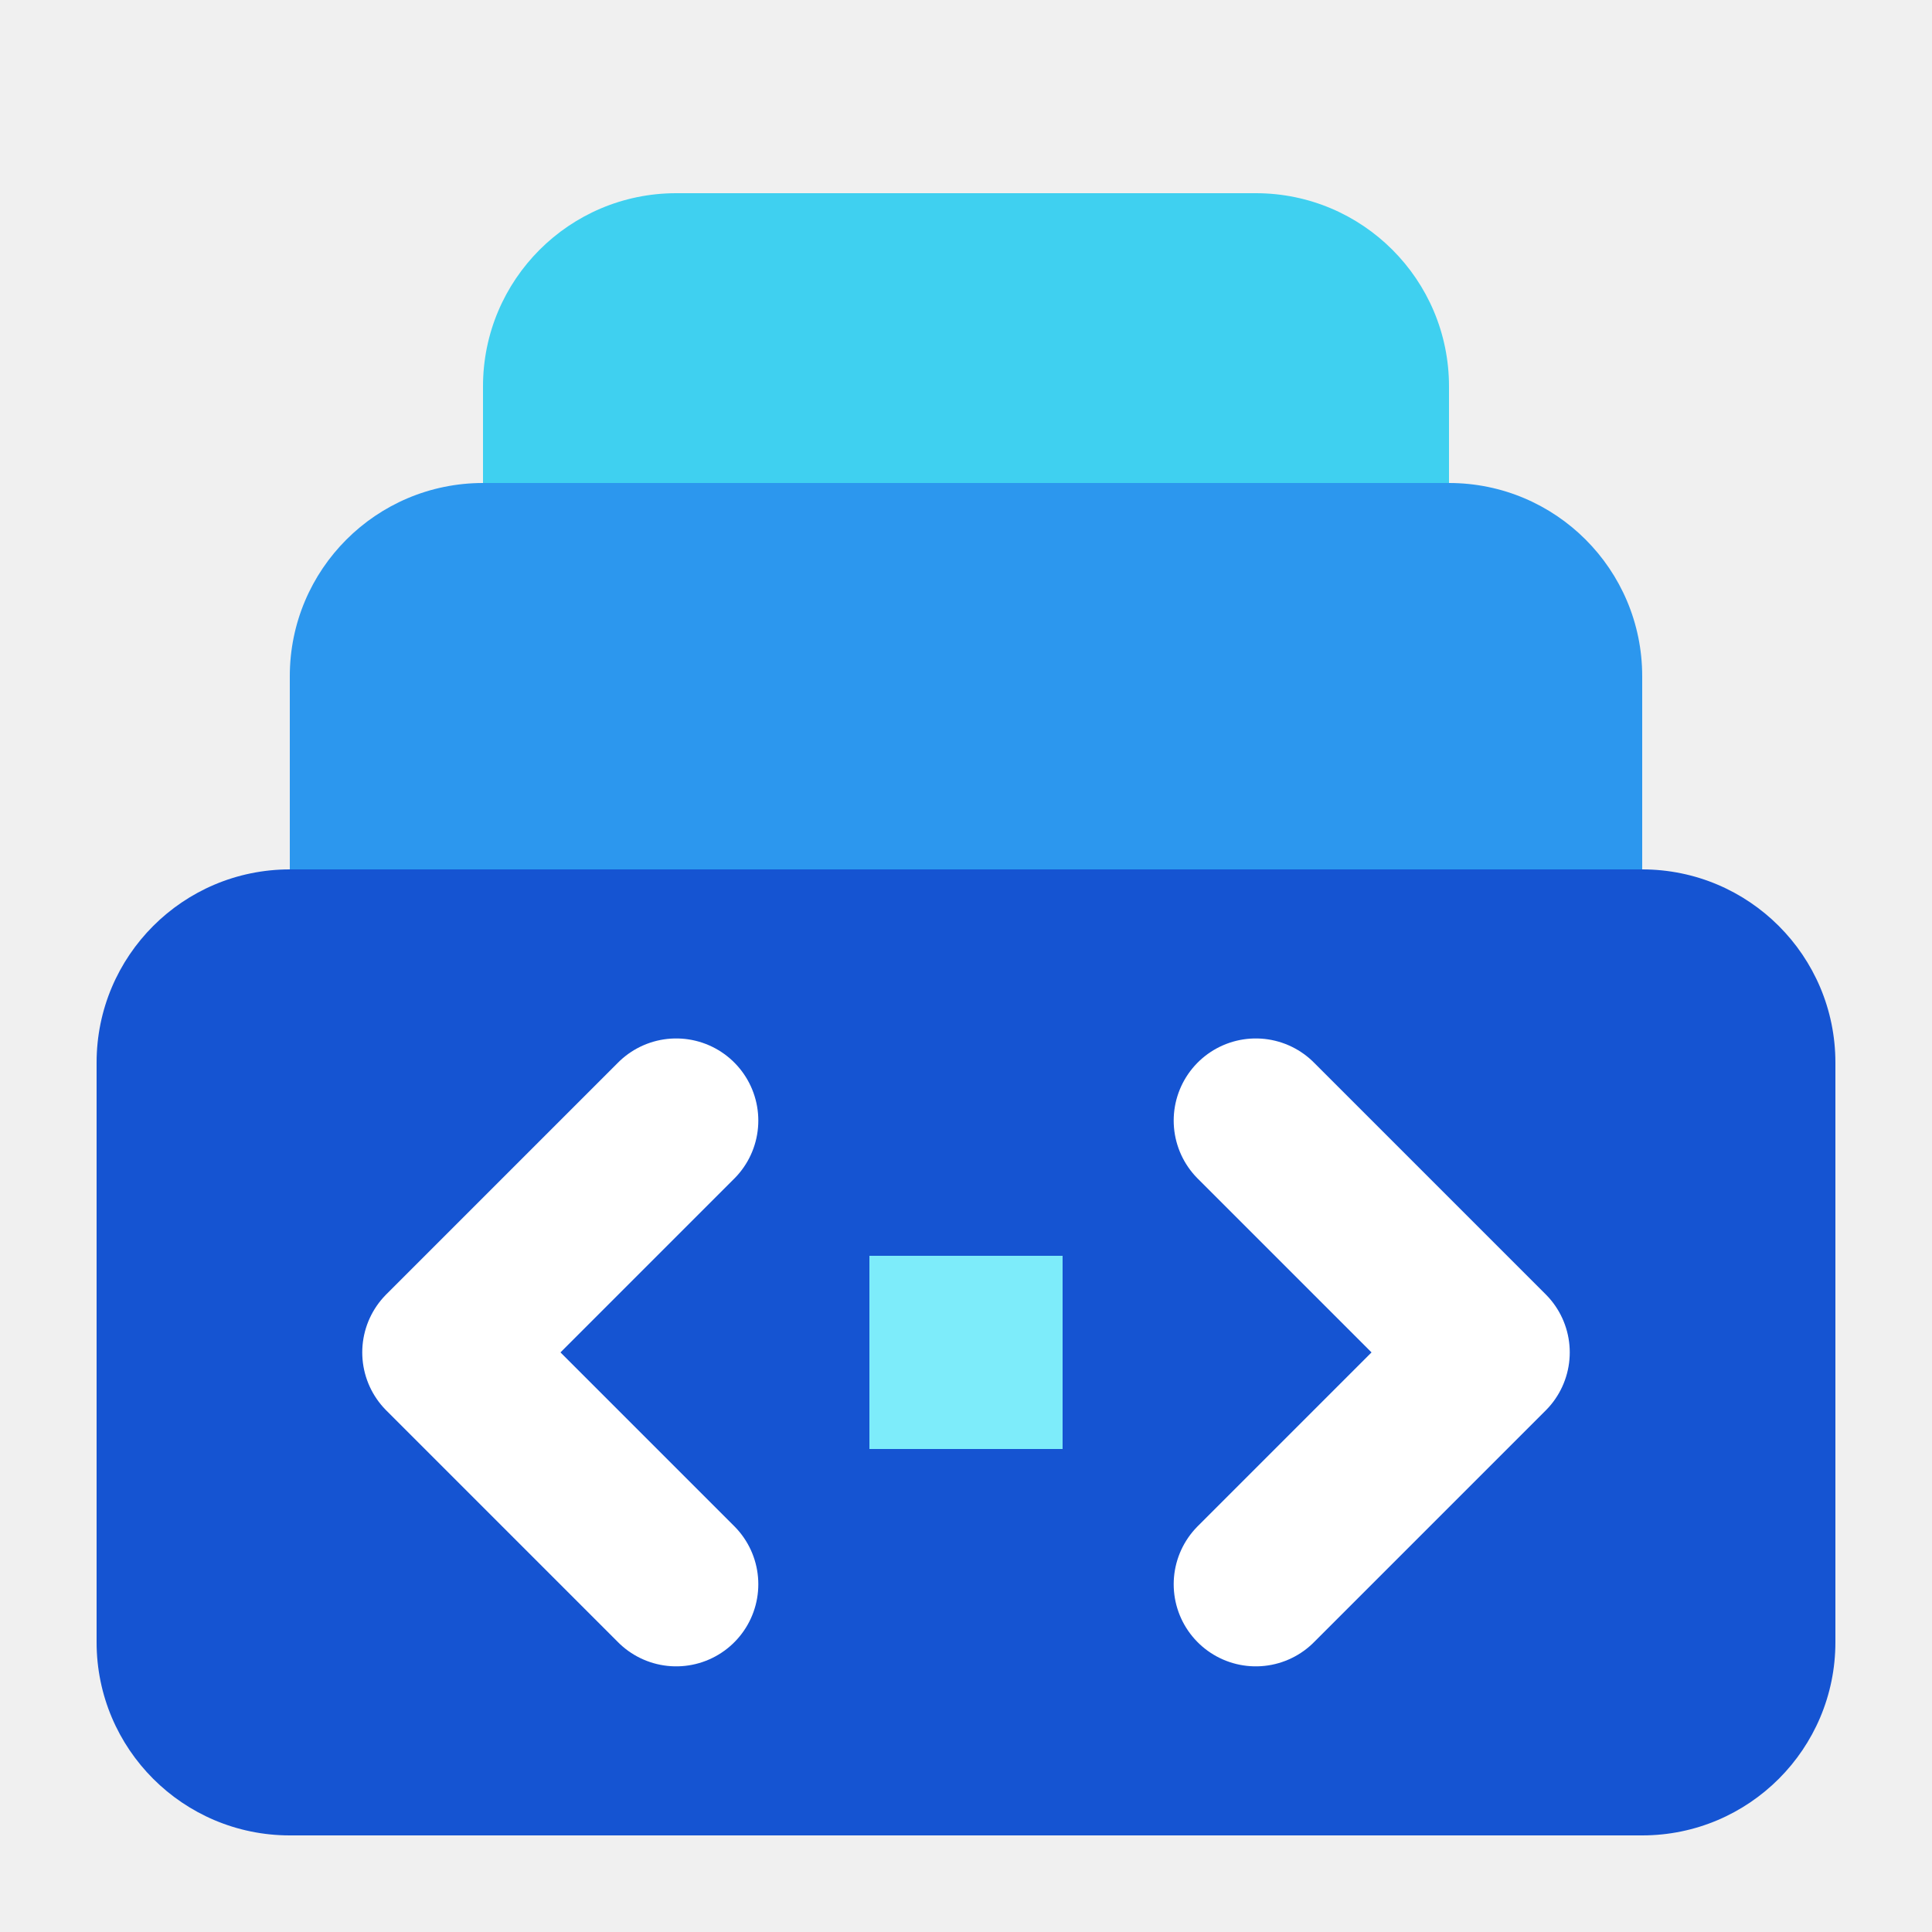
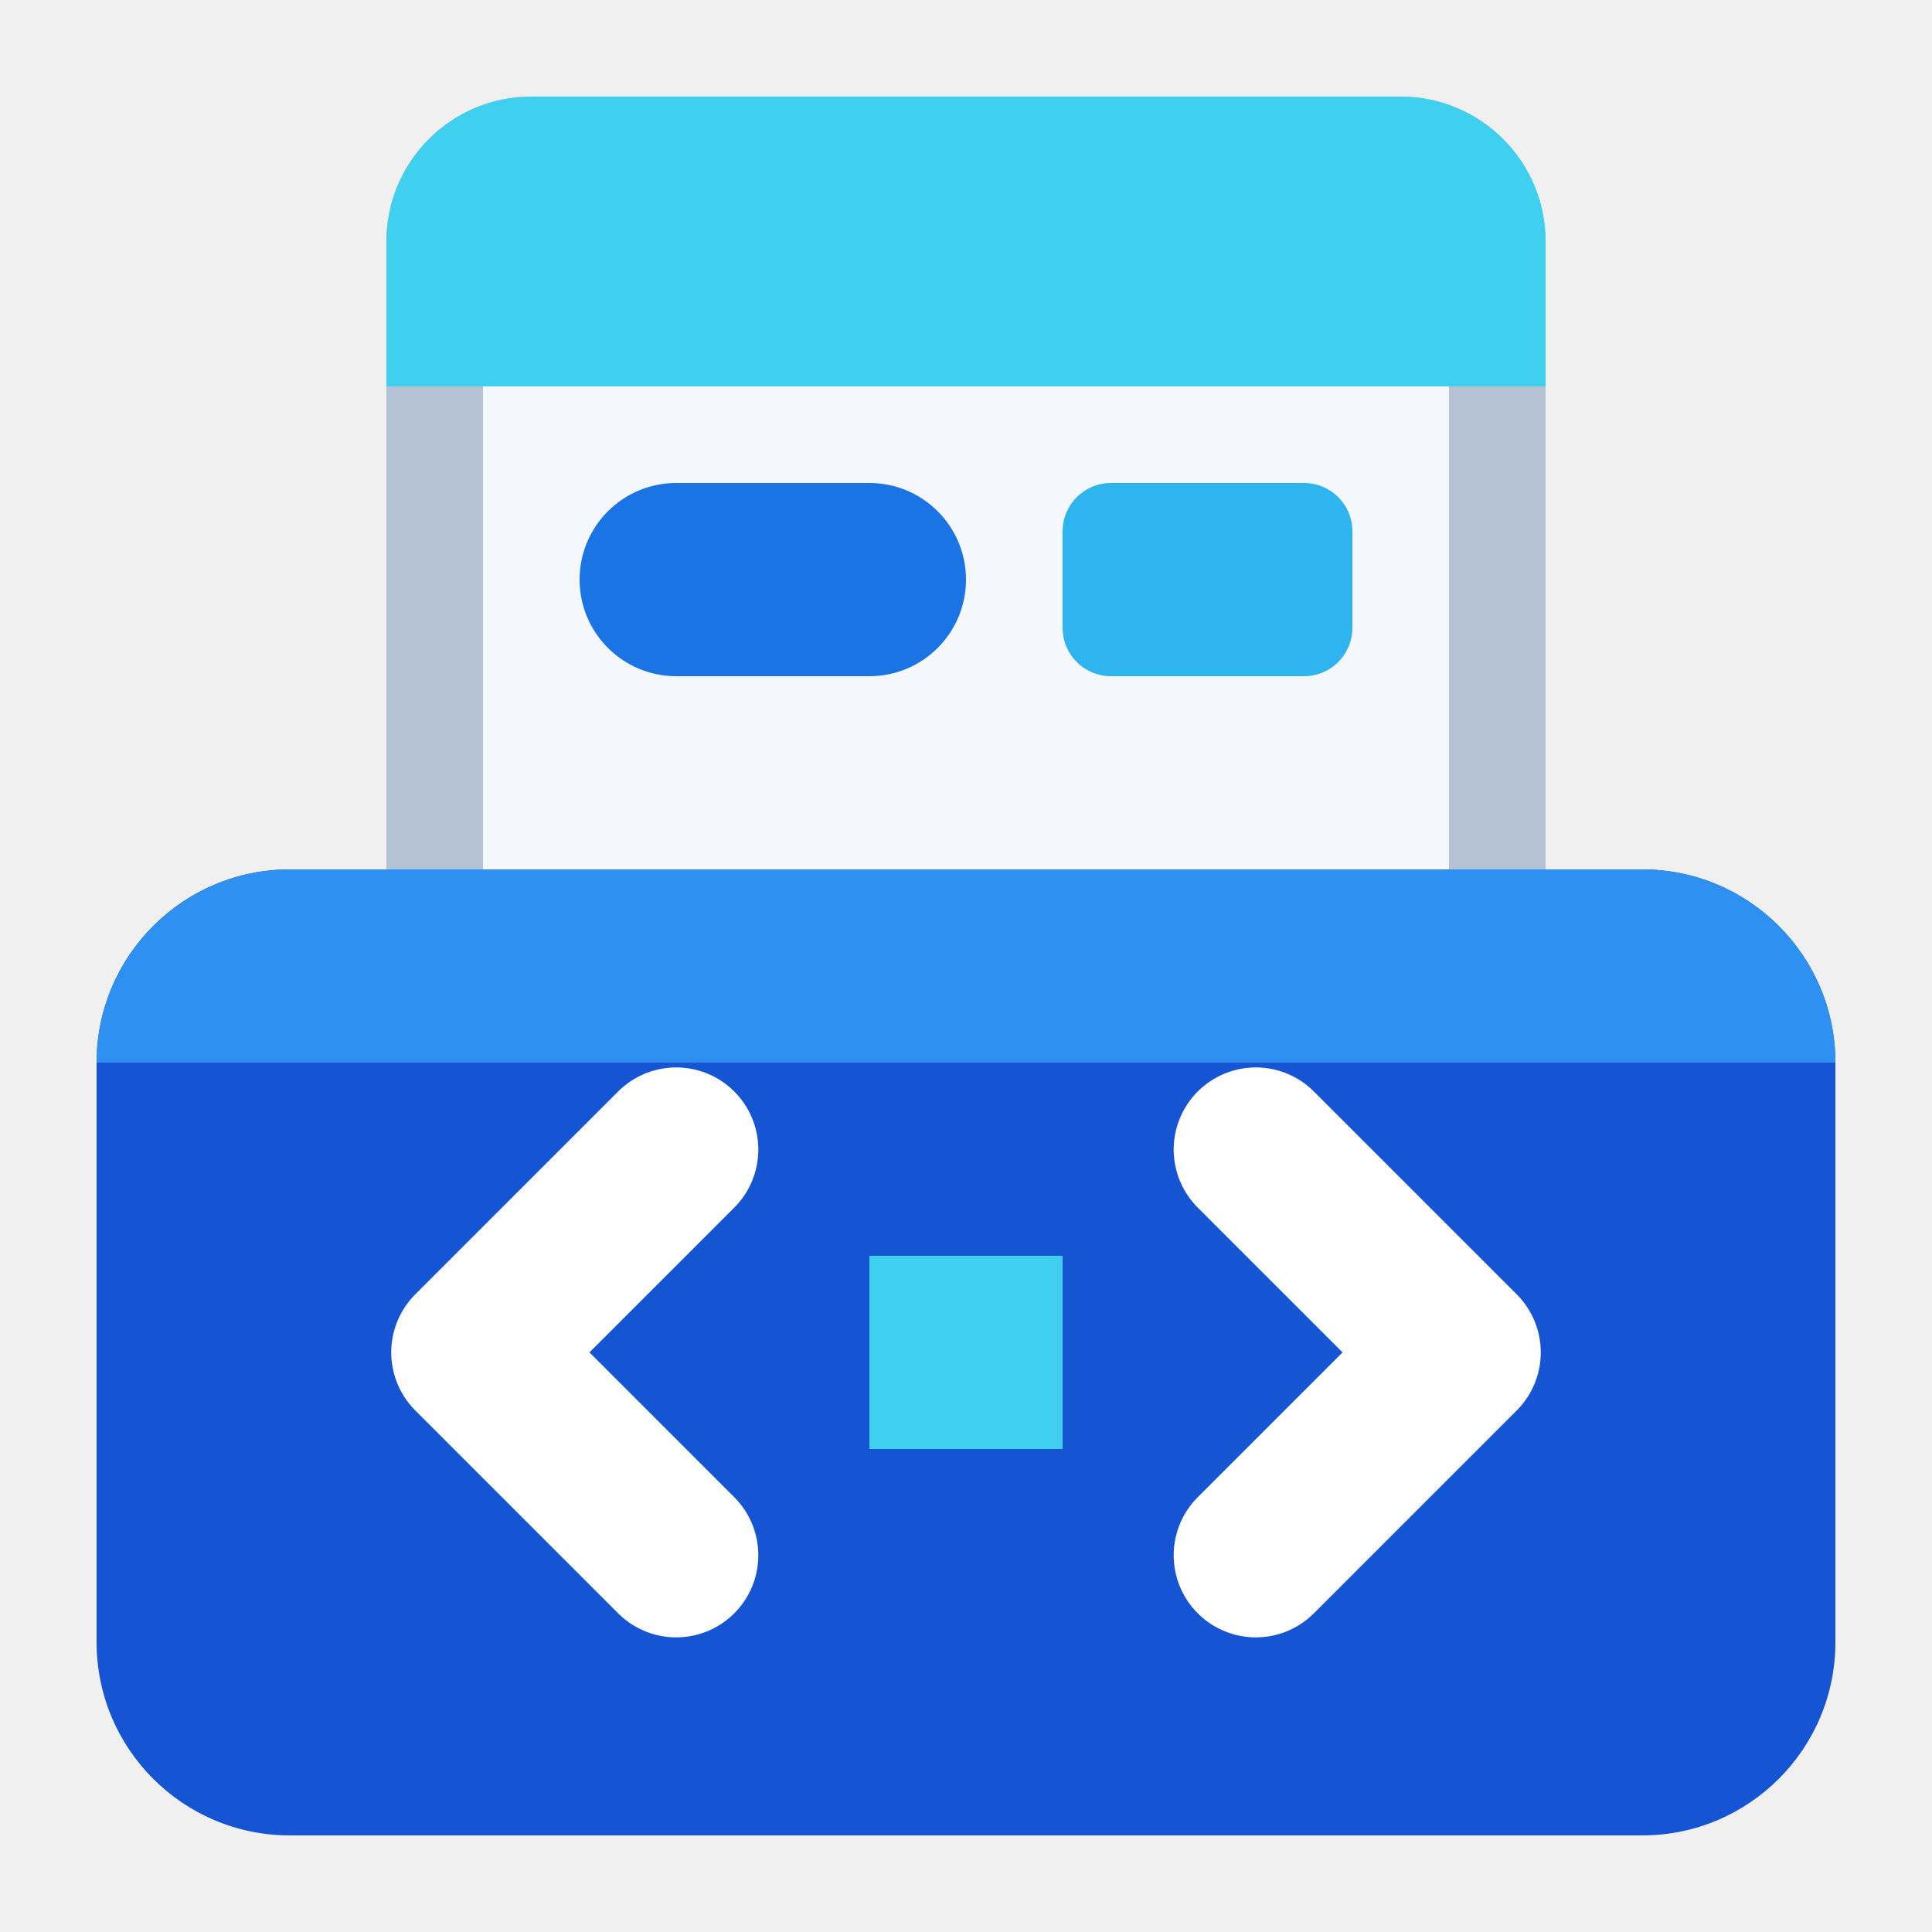
<svg xmlns="http://www.w3.org/2000/svg" viewBox="0 0 20 20" width="20" height="20">
-   <path d="M7 2H13a2 2 0 0 1 2 2V6H5V4a2 2 0 0 1 2-2z" fill="#3FD0F0" />
-   <path d="M5 5H15a2 2 0 0 1 2 2V10H3V7a2 2 0 0 1 2-2z" fill="#2C97EE" />
+   <path d="M5.5 1H14.5a1.5 1.5 0 0 1 1.5 1.5V10H4V2.5a1.5 1.5 0 0 1 1.5-1.5z" fill="#B4C2D4" />
+   <rect x="5" y="4" width="10" height="6" fill="#F4F8FD" />
+   <path d="M5.5 1H14.5a1.5 1.5 0 0 1 1.5 1.5V4H4V2.5a1.5 1.5 0 0 1 1.5-1.5z" fill="#3FD0F0" />
+   <rect x="6" y="5" width="4" height="2" rx="1" fill="#1B74E4" />
+   <rect x="11" y="5" width="3" height="2" rx="0.5" fill="#2EB5F0" />
  <rect x="1" y="9" width="18" height="10" rx="2" fill="#1554D2" />
-   <path d="M7 11.6 4.6 14 7 16.4M13 11.6 15.4 14 13 16.4" fill="none" stroke="#FFFFFF" stroke-width="1.7" stroke-linecap="round" stroke-linejoin="round" />
-   <rect x="9.0" y="13.0" width="2.0" height="2.0" fill="#7DECFA" />
+   <path d="M3 9H17a2 2 0 0 1 2 2V11H1V11a2 2 0 0 1 2-2z" fill="#2E90F0" />
+   <path d="M7 11.9 4.9 14 7 16.1M13 11.9 15.1 14 13 16.1" fill="none" stroke="#FFFFFF" stroke-width="1.7" stroke-linecap="round" stroke-linejoin="round" />
+   <rect x="9.0" y="13.0" width="2.0" height="2.0" fill="#3FD0F0" />
</svg>
